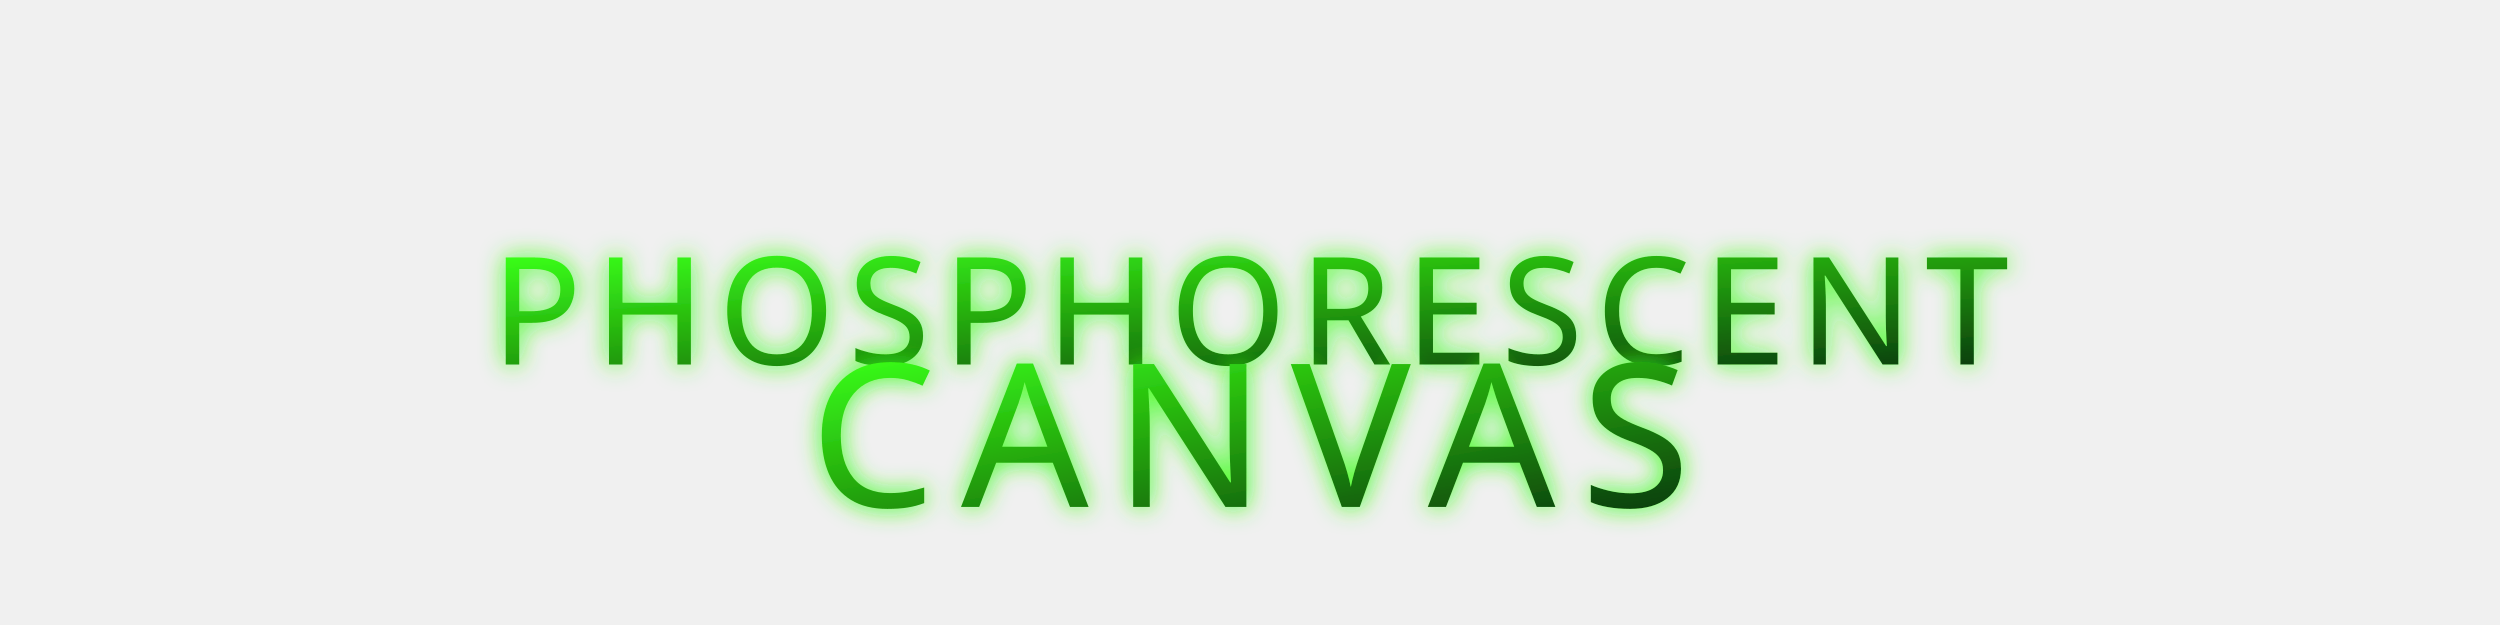
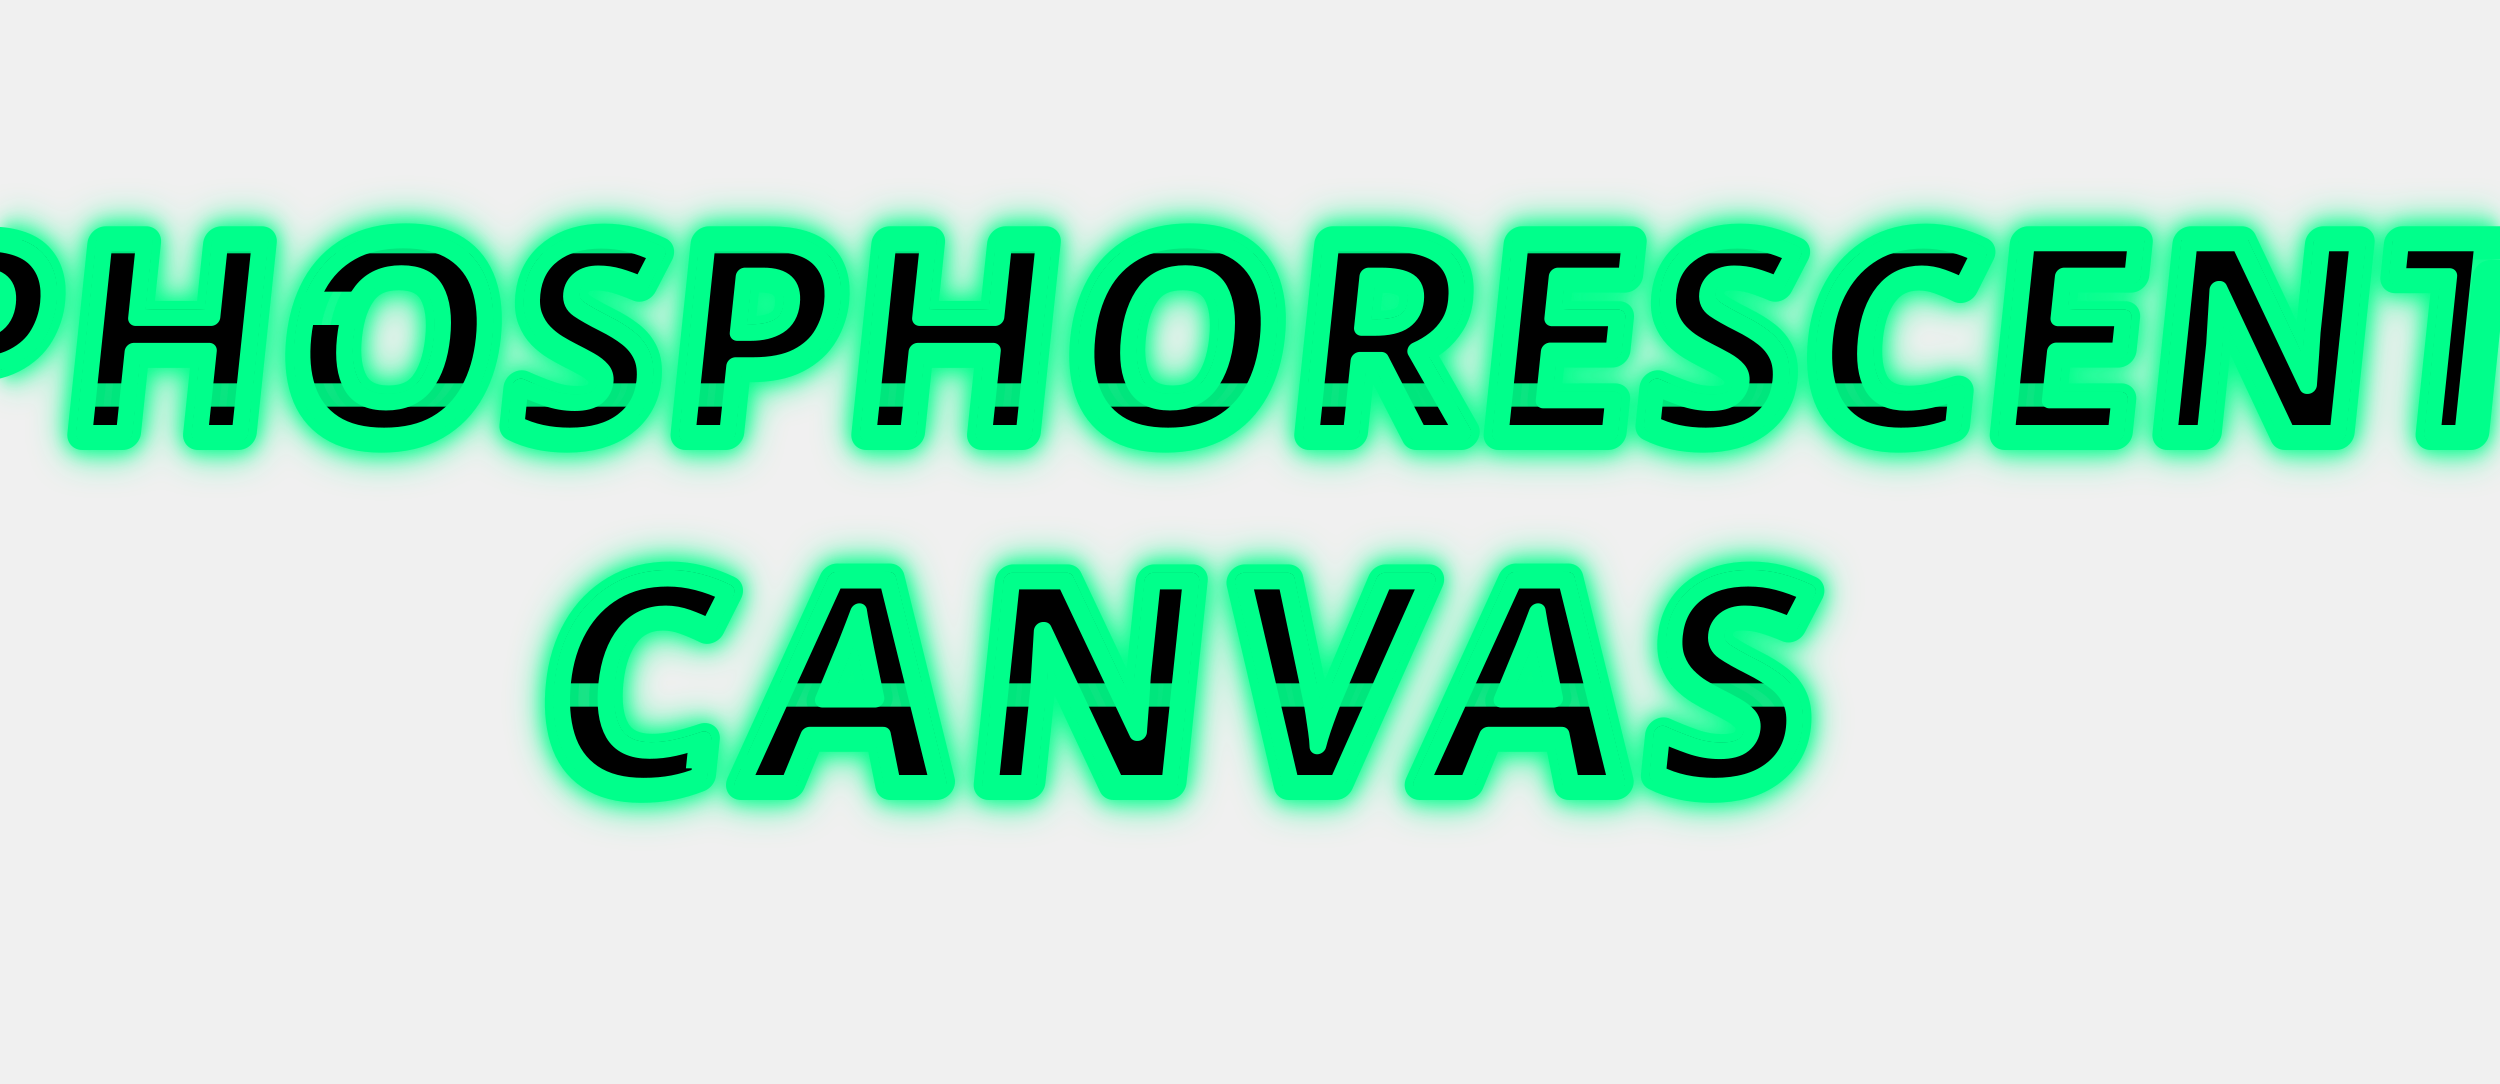
- <svg xmlns="http://www.w3.org/2000/svg" width="800" height="200" viewBox="0 0 800 200">
+ <svg xmlns="http://www.w3.org/2000/svg" viewBox="0 0 1500 650" role="img" aria-labelledby="title desc">
  <defs>
-     <linearGradient id="glowGreen" x1="0" y1="0" x2="1" y2="1">
-       <stop offset="0%" stop-color="#39ff14" />
-       <stop offset="100%" stop-color="#0b3d0b" />
-     </linearGradient>
-     <filter id="greenGlow" x="-50%" y="-50%" width="200%" height="200%">
-       <feDropShadow dx="0" dy="0" stdDeviation="4" flood-color="#39ff14" flood-opacity="1" />
+     <filter id="neon" x="-60%" y="-60%" width="220%" height="220%">
+       <feGaussianBlur in="SourceGraphic" stdDeviation="6" result="b1" />
+       <feGaussianBlur in="SourceGraphic" stdDeviation="12" result="b2" />
+       <feMerge>
+         <feMergeNode in="b2" />
+         <feMergeNode in="b1" />
+         <feMergeNode in="SourceGraphic" />
+       </feMerge>
+     </filter>
+     <mask id="slashes" x="0" y="0" width="100%" height="100%">
+       <rect x="0" y="0" width="1500" height="650" fill="white" />
+       <g fill="black" opacity="0.9" transform="skewX(-10)">
+         <rect x="80" y="140" width="1180" height="12" />
+         <rect x="120" y="230" width="1220" height="14" />
+         <rect x="60" y="320" width="1200" height="12" />
+         <rect x="140" y="410" width="1160" height="14" />
+       </g>
+       <g fill="black">
+         <rect x="200" y="175" width="48" height="20" />
+         <rect x="680" y="270" width="42" height="18" />
+         <rect x="1120" y="360" width="50" height="20" />
+         <rect x="460" y="445" width="36" height="16" />
+       </g>
+     </mask>
+     <filter id="insetShadow" x="-40%" y="-40%" width="180%" height="180%">
+       <feOffset dx="0" dy="2" result="off" />
+       <feGaussianBlur in="off" stdDeviation="2" result="blur" />
+       <feComposite in="blur" in2="SourceAlpha" operator="arithmetic" k2="-1" k3="1" result="innerShadow" />
+       <feColorMatrix in="innerShadow" type="matrix" values="0 0 0 0 0                 0 0 0 0 0                 0 0 0 0 0                 0 0 0 0.9 0" />
+       <feComposite in="SourceGraphic" in2="innerShadow" operator="over" />
    </filter>
  </defs>
-   <rect width="100%" height="100%" fill="none" />
-   <text x="50%" y="50%" text-anchor="middle" dominant-baseline="middle" font-family="'Orbitron', 'Arial Black', sans-serif" font-size="48" fill="url(#glowGreen)" filter="url(#greenGlow)" letter-spacing="4">
-     PHOSPHORESCENT
-   </text>
-   <text x="50%" y="140" text-anchor="middle" dominant-baseline="middle" font-family="'Orbitron', 'Arial Black', sans-serif" font-size="64" fill="url(#glowGreen)" filter="url(#greenGlow)" letter-spacing="8">
-     CANVAS
-   </text>
+   <g transform="skewX(-6)">
+     <text x="750" y="260" text-anchor="middle" font-family="Montserrat, Impact, 'Arial Black', sans-serif" font-weight="900" font-size="160" letter-spacing="8" fill="none" stroke="#00ff8b" stroke-width="20" stroke-linejoin="round" filter="url(#neon)">PHOSPHORESCENT</text>
+     <text x="750" y="470" text-anchor="middle" font-family="Montserrat, Impact, 'Arial Black', sans-serif" font-weight="900" font-size="170" letter-spacing="16" fill="none" stroke="#00ff8b" stroke-width="20" stroke-linejoin="round" filter="url(#neon)">CANVAS</text>
+   </g>
+   <g transform="skewX(-6)" mask="url(#slashes)">
+     <text x="750" y="260" text-anchor="middle" font-family="Montserrat, Impact, 'Arial Black', sans-serif" font-weight="900" font-size="160" letter-spacing="8" fill="black" stroke="#00ff8b" stroke-width="10" stroke-linejoin="round" filter="url(#insetShadow)">PHOSPHORESCENT</text>
+     <text x="750" y="470" text-anchor="middle" font-family="Montserrat, Impact, 'Arial Black', sans-serif" font-weight="900" font-size="170" letter-spacing="16" fill="black" stroke="#00ff8b" stroke-width="10" stroke-linejoin="round" filter="url(#insetShadow)">CANVAS</text>
+   </g>
</svg>
